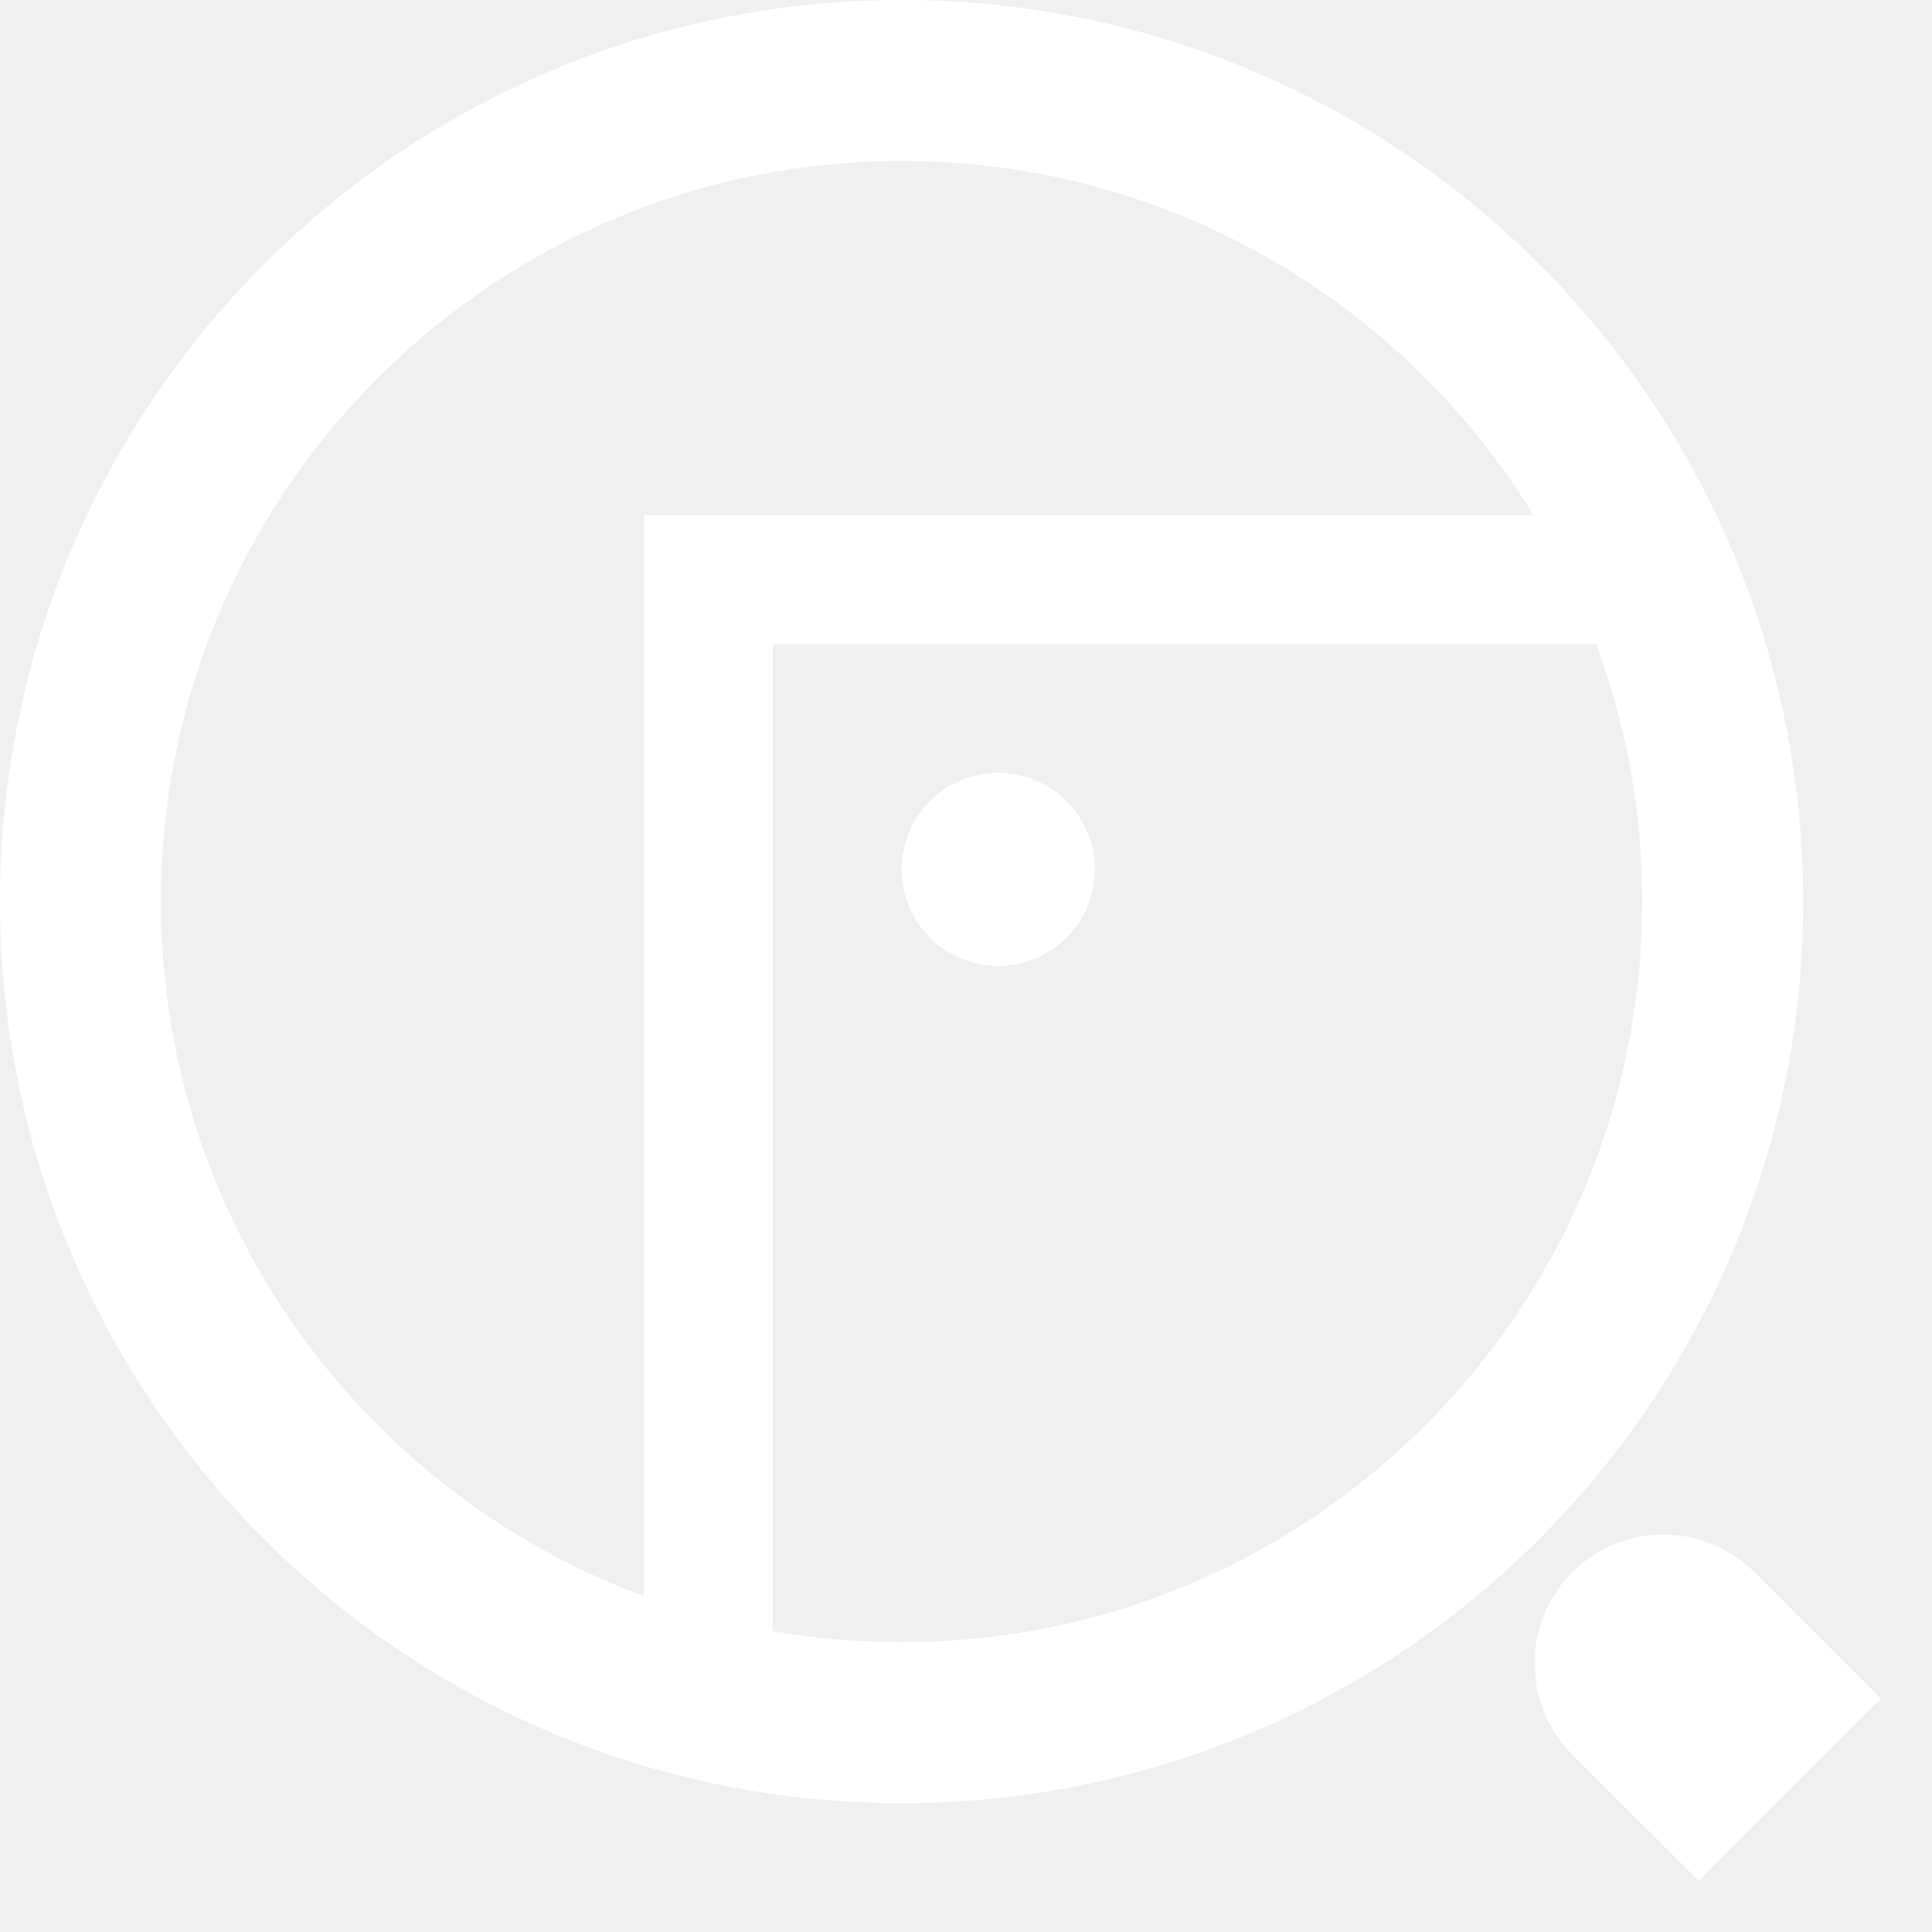
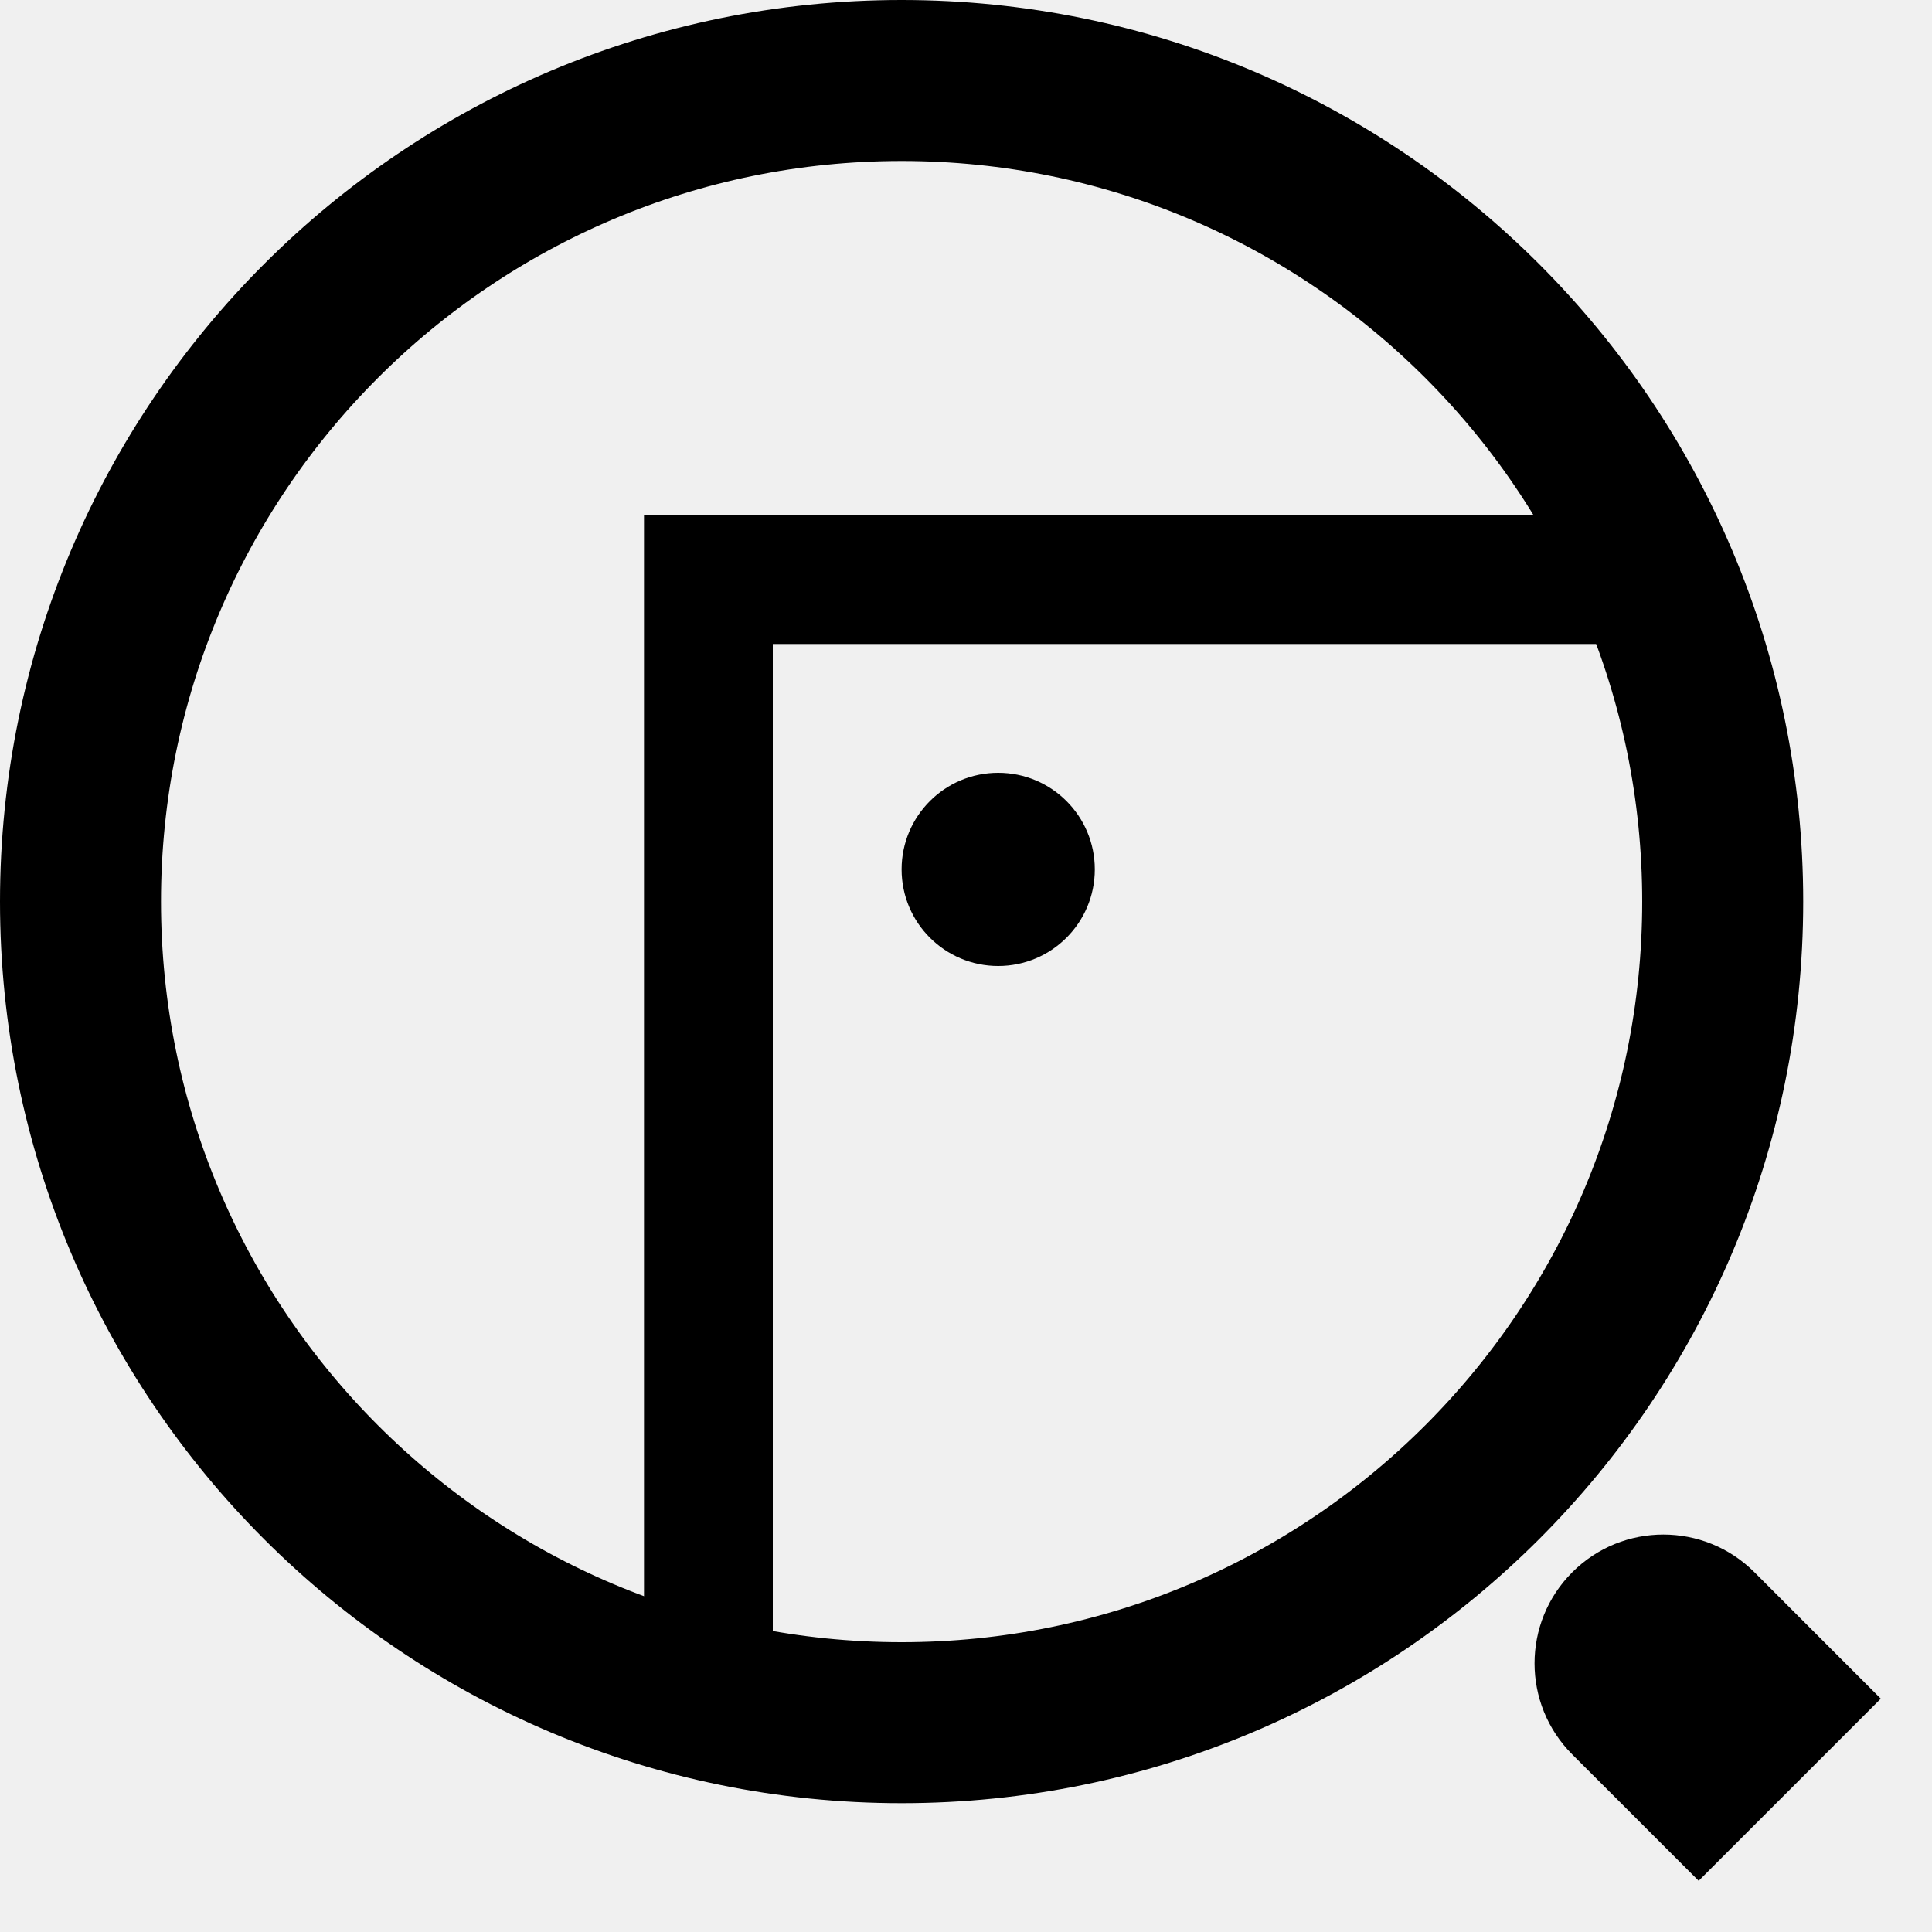
<svg xmlns="http://www.w3.org/2000/svg" width="24" height="24" viewBox="0 0 30 30" fill="none">
-   <path d="M24.414 24.414C25.195 23.633 26.462 23.633 27.243 24.414L29.205 26.377L26.377 29.205L24.414 27.243C23.633 26.462 23.633 25.195 24.414 24.414V24.414Z" fill="white" />
-   <circle cx="14" cy="14" r="12.75" stroke="white" stroke-width="2.5" />
-   <line x1="11" y1="26" x2="11" y2="8" stroke="white" stroke-width="2" />
-   <line x1="11" y1="9" x2="26" y2="9" stroke="white" stroke-width="2" />
-   <circle cx="15.5" cy="13.5" r="1.5" fill="white" />
+   <path d="M24.414 24.414C25.195 23.633 26.462 23.633 27.243 24.414L29.205 26.377L26.377 29.205L24.414 27.243C23.633 26.462 23.633 25.195 24.414 24.414V24.414Z" fill="currentColor" />
+   <circle cx="14" cy="14" r="12.75" stroke="currentColor" stroke-width="2.5" />
+   <line x1="11" y1="26" x2="11" y2="8" stroke="currentColor" stroke-width="2" />
+   <line x1="11" y1="9" x2="26" y2="9" stroke="currentColor" stroke-width="2" />
+   <circle cx="15.5" cy="13.5" r="1.5" fill="currentColor" />
</svg>
